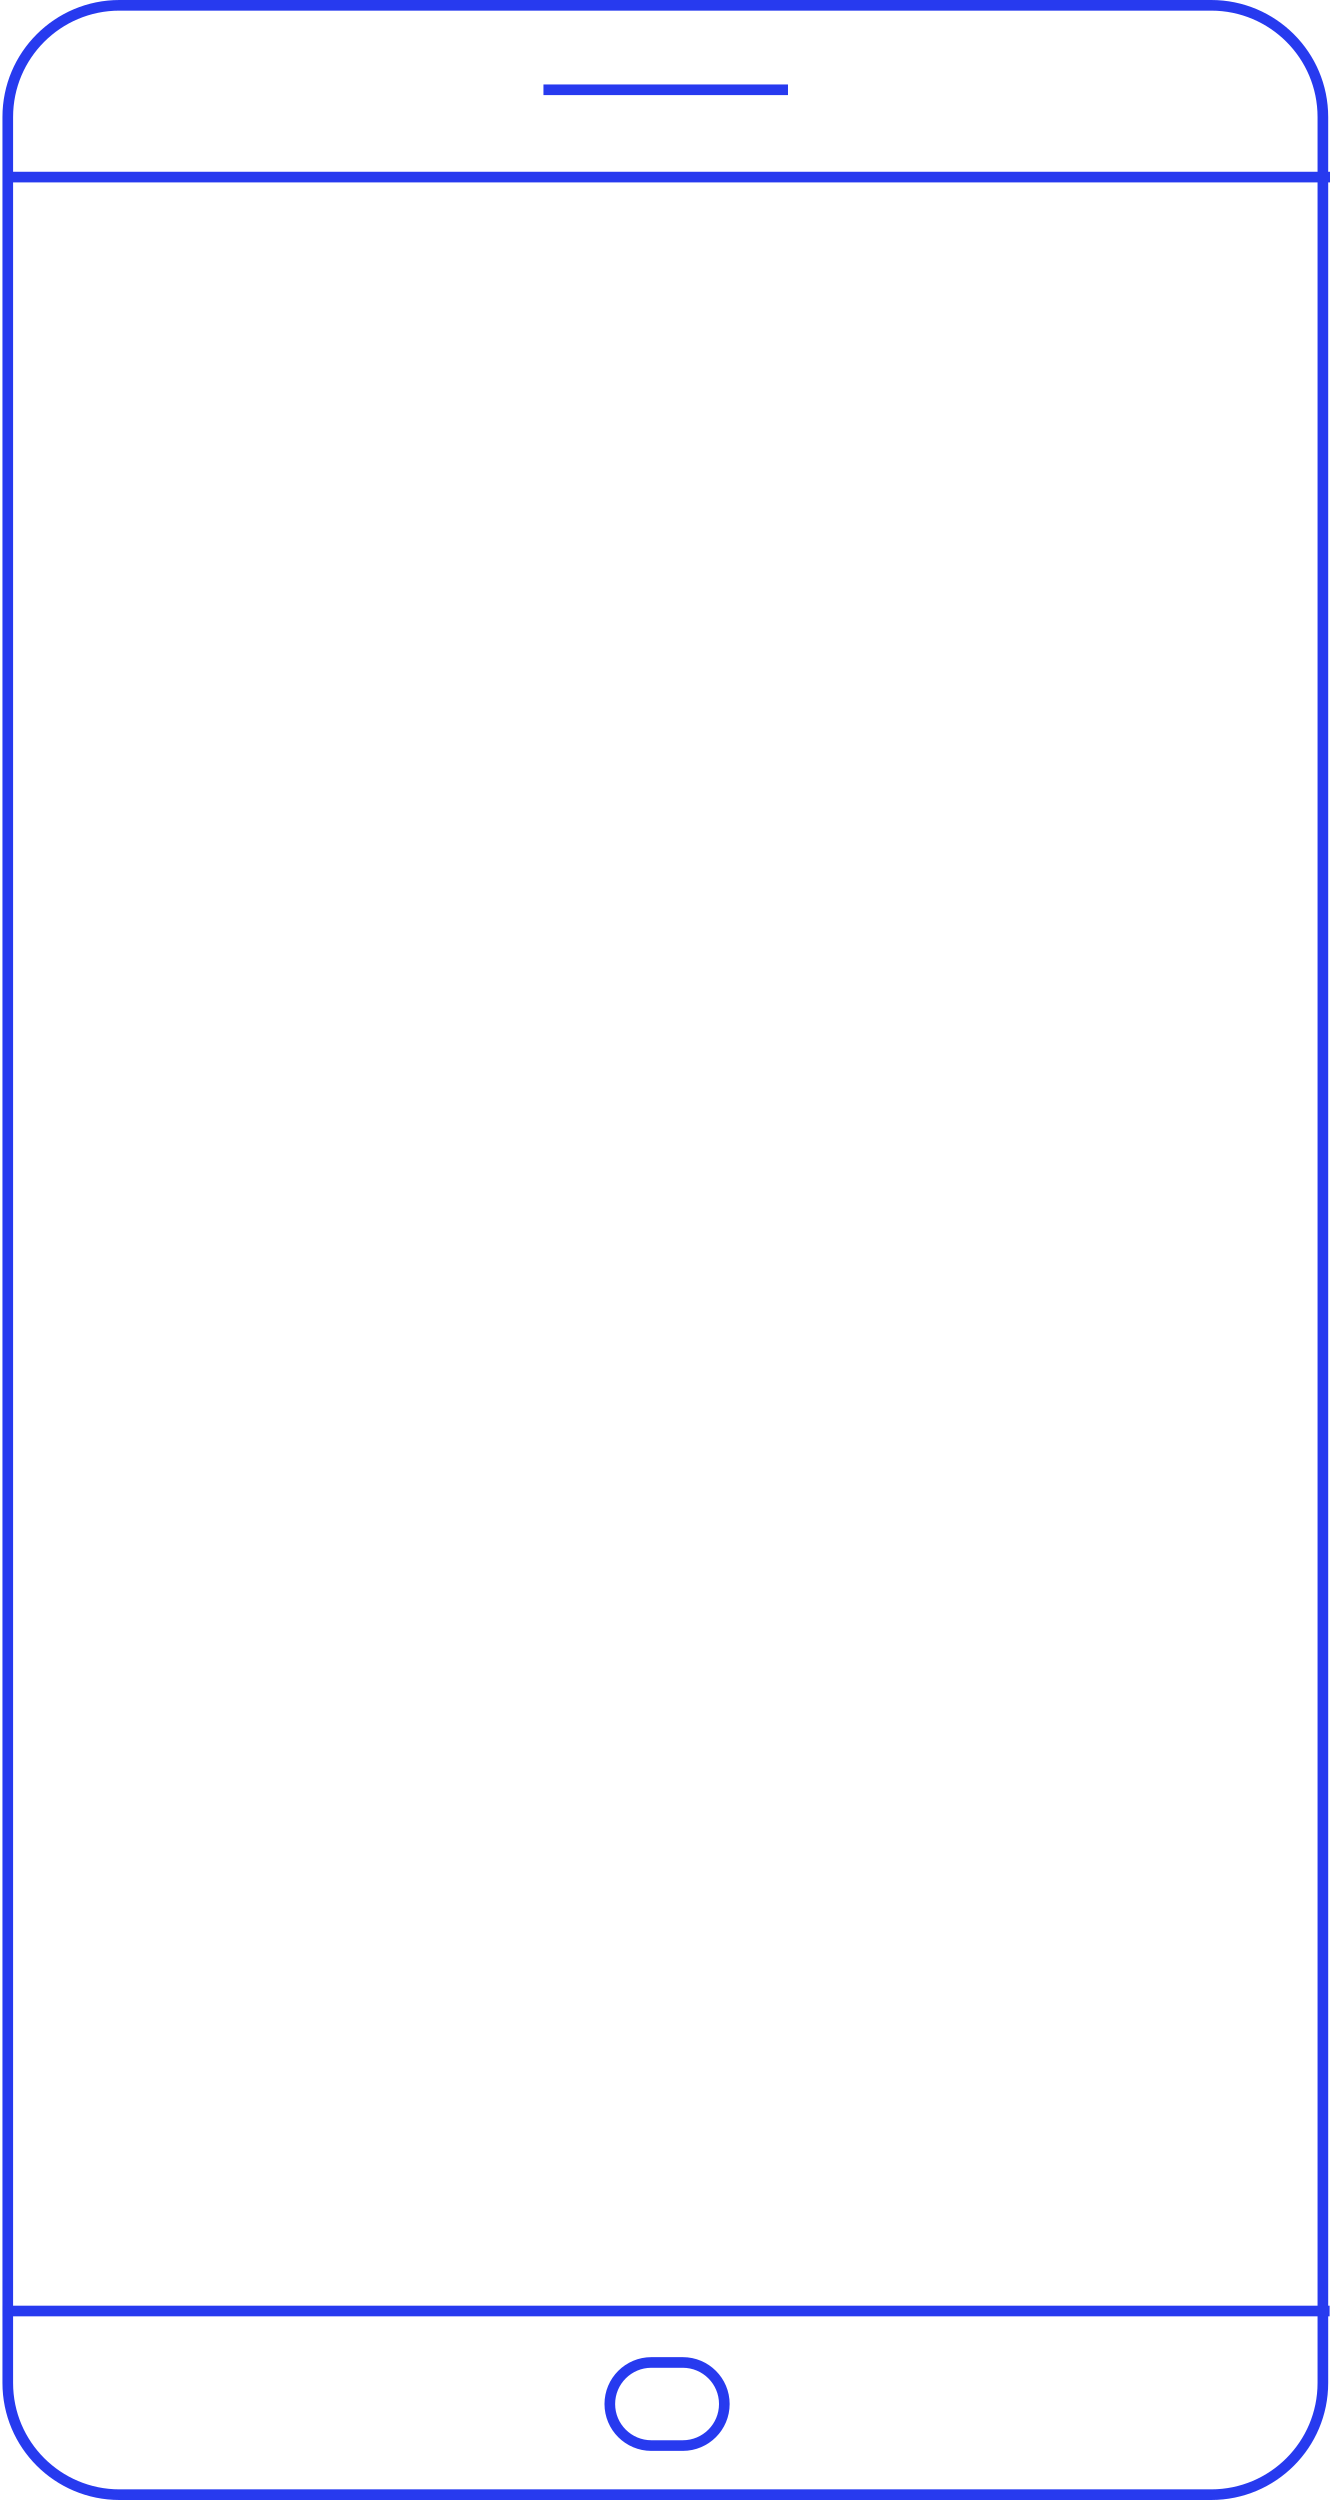
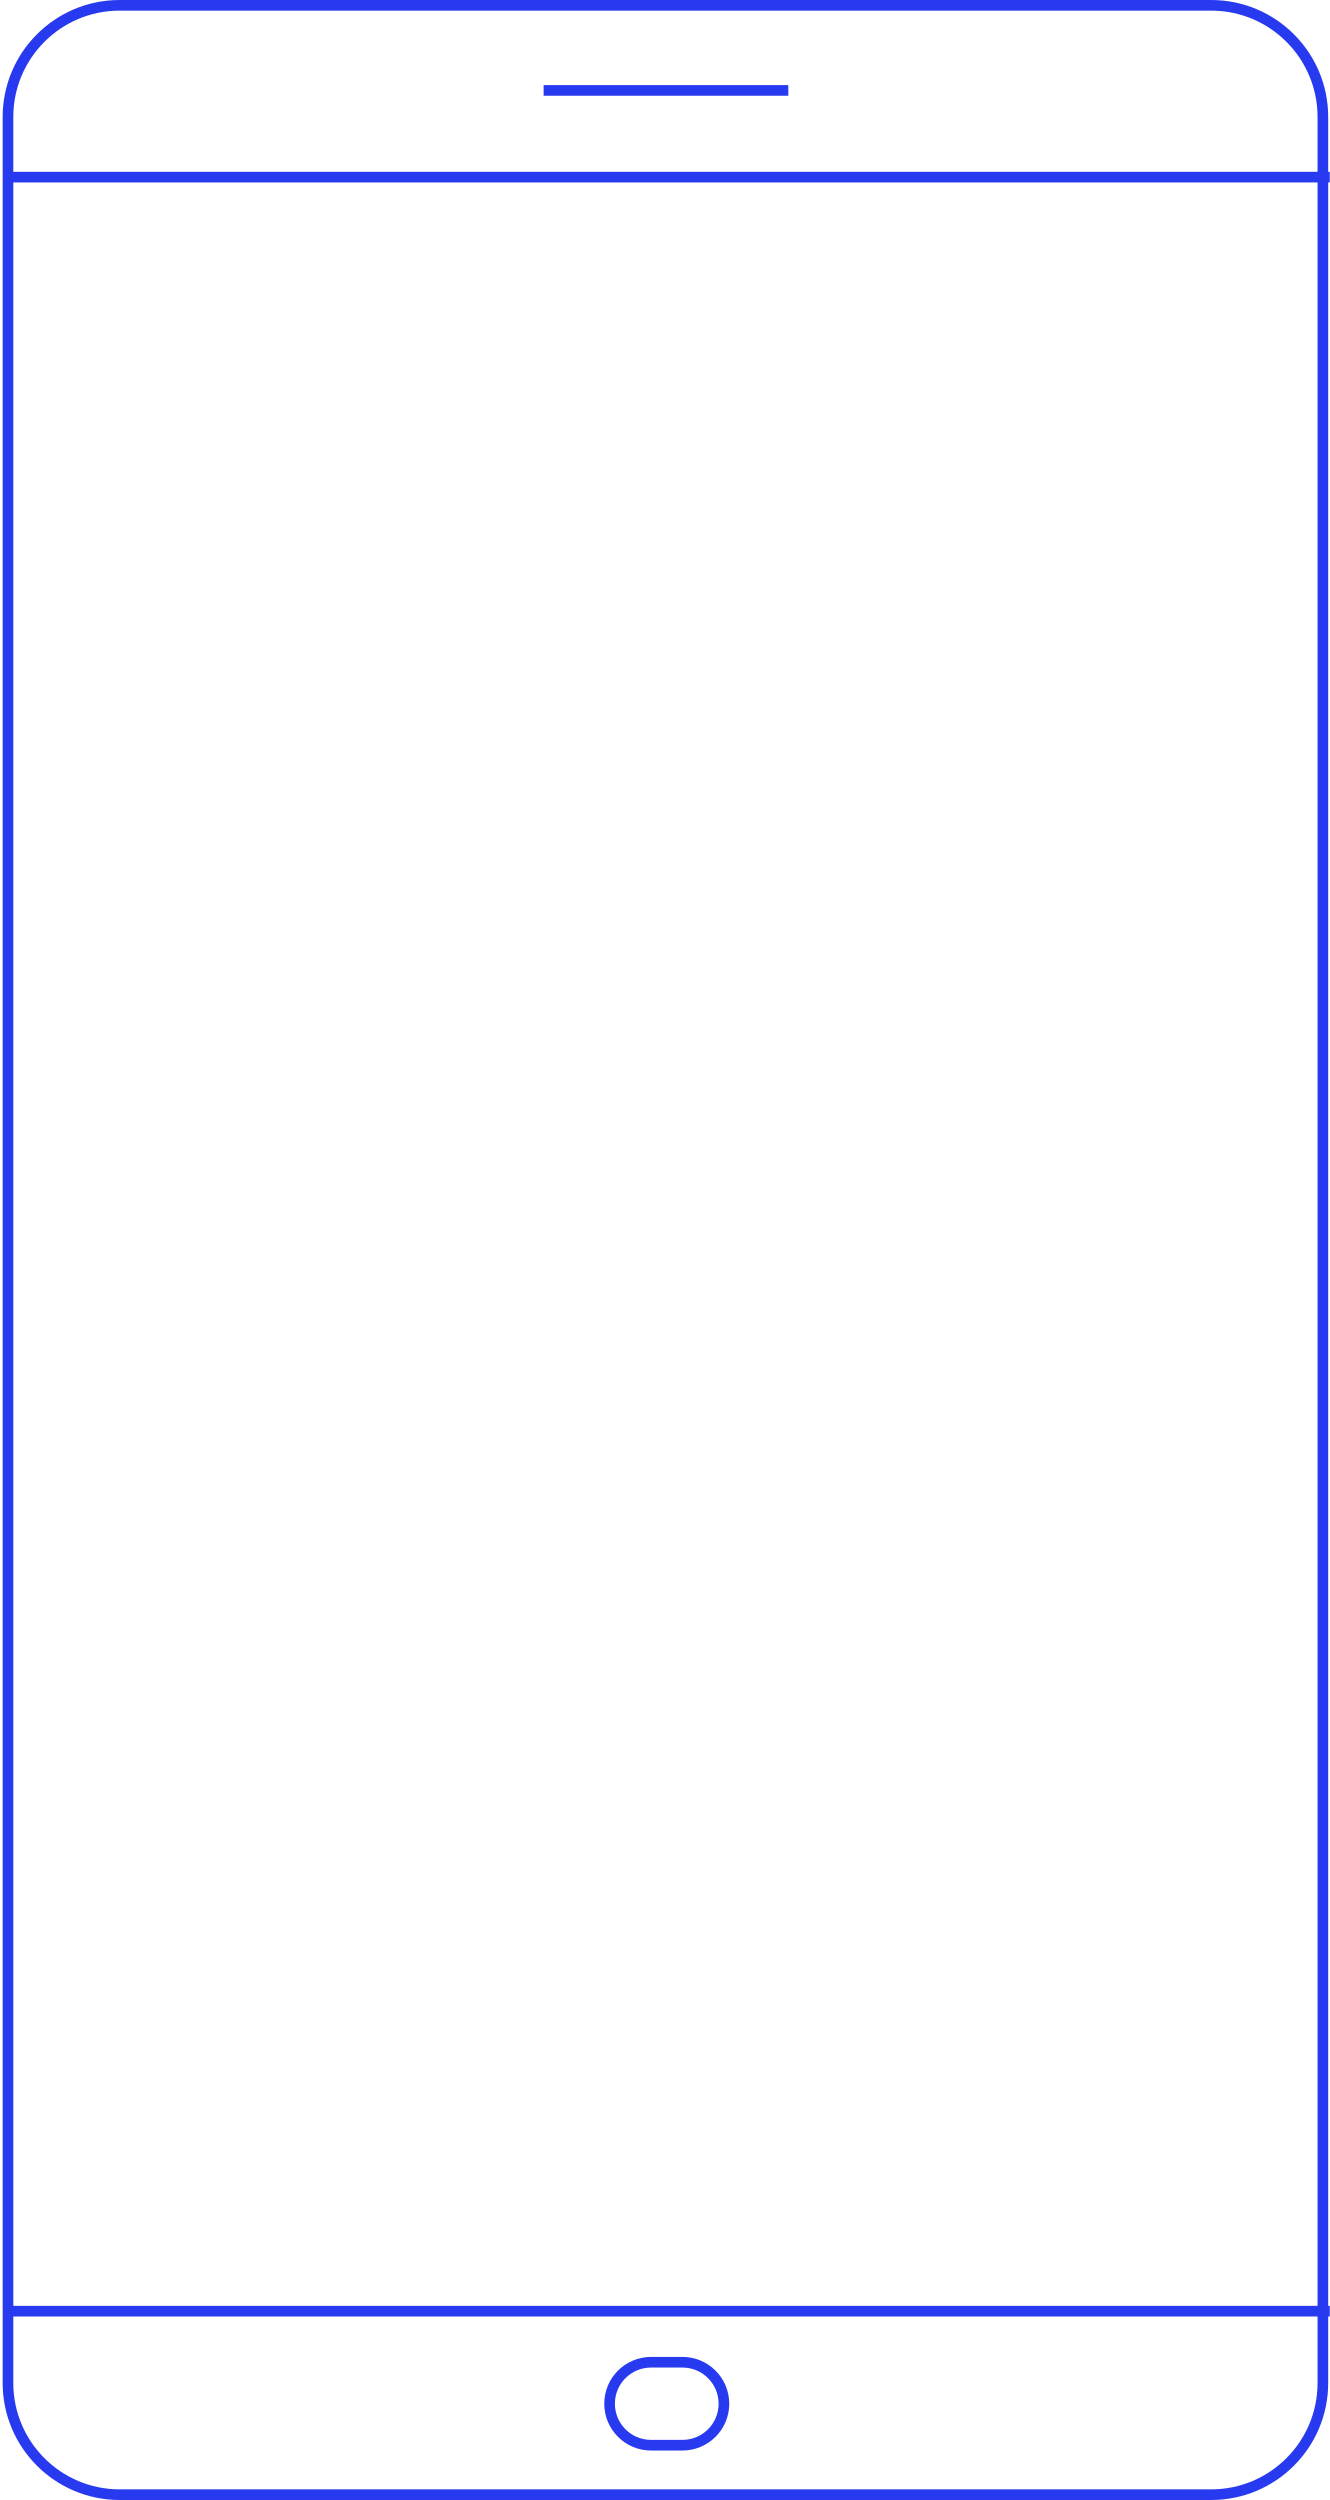
- <svg xmlns="http://www.w3.org/2000/svg" width="250px" height="470px" viewBox="0 0 250 470" version="1.1">
-   <defs />
-   <g id="Page-1" stroke="none" stroke-width="1" fill="none" fill-rule="evenodd">
-     <g id="phone" stroke="#273AEF" stroke-width="2">
-       <rect id="device" x="1.461" y="1" width="247.239" height="468" rx="21" />
-       <path d="M1.635,33.292 L249.042,33.292" id="top-line" stroke-linecap="square" />
-       <path d="M103.169,16.879 L147.142,16.879" id="speaker" stroke-linecap="square" />
-       <path d="M1.559,434.47 L248.966,434.47" id="bottom-line" stroke-linecap="square" />
-       <rect id="home" x="114.645" y="444.143" width="21.529" height="15.625" rx="7.812" />
-     </g>
+ <svg xmlns="http://www.w3.org/2000/svg" width="250" height="470" viewBox="0 0 250 470">
+   <g stroke="#273AEF" stroke-width="2" fill="none" fill-rule="evenodd">
+     <rect x="1.5" y="1" width="247.2" height="468" rx="21" />
+     <path d="M1.6 33.3H249M103.2 17h44M1.6 434.5H249" stroke-linecap="square" />
+     <rect x="114.6" y="444.1" width="21.5" height="15.6" rx="7.8" />
  </g>
</svg>
